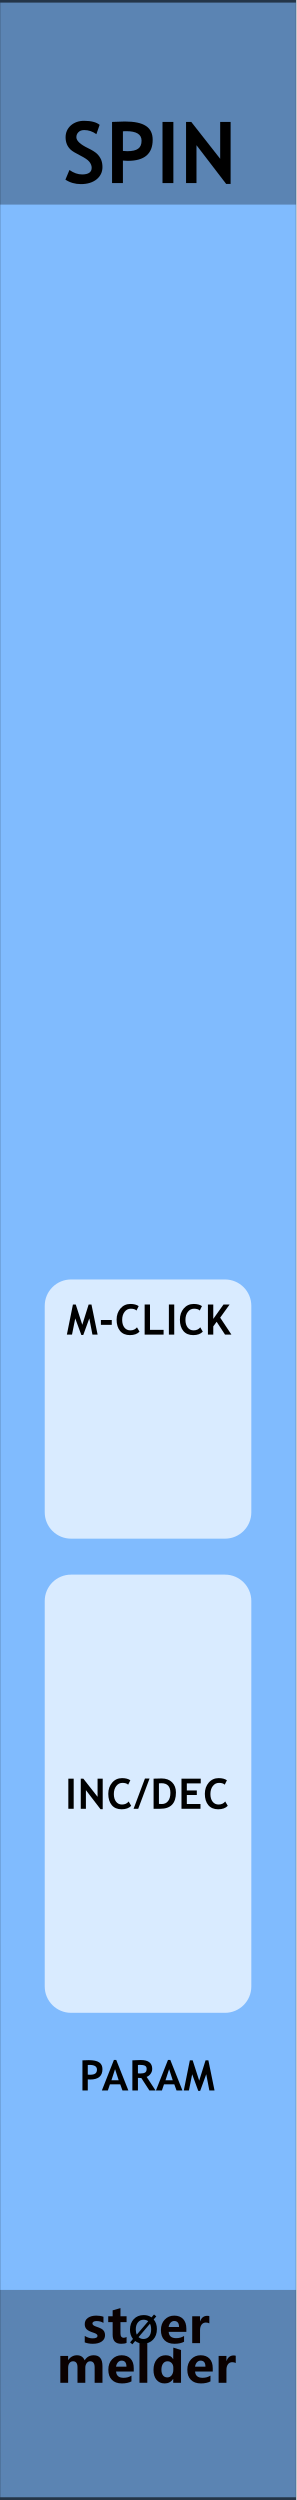
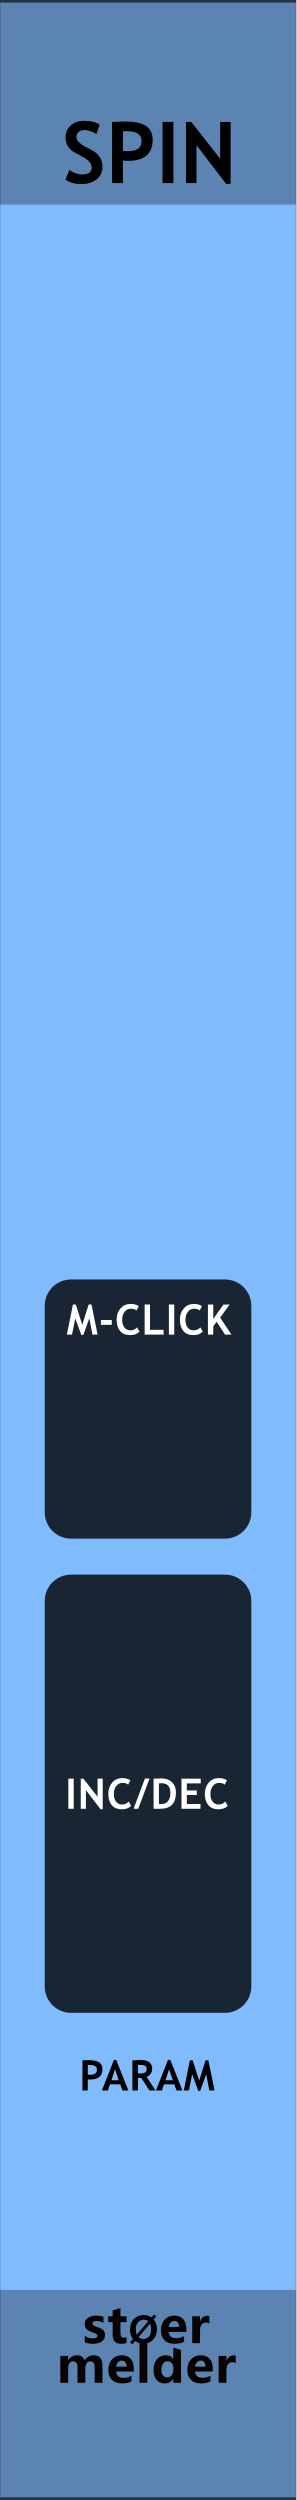
<svg xmlns="http://www.w3.org/2000/svg" width="100%" height="100%" viewBox="0 0 45 380" version="1.1" xml:space="preserve" style="fill-rule:evenodd;clip-rule:evenodd;stroke-linecap:round;stroke-linejoin:round;stroke-miterlimit:1.5;">
  <g id="panel" transform="matrix(0.834722,0,0,1.04324,-803.837,250.623)">
    <g transform="matrix(0.898503,0,0,0.958552,963,-240.242)">
      <rect x="0" y="0" width="60" height="380" style="fill:rgb(128,187,254);" />
    </g>
    <g transform="matrix(0.318803,0,0,1.81961,972.575,-538.829)">
      <rect x="-30.034" y="347.456" width="169.102" height="16.91" style="fill:rgb(4,4,4);fill-opacity:0.3;" />
    </g>
    <g transform="matrix(0.318803,0,0,1.76292,972.575,-852.772)">
      <rect x="-30.034" y="347.456" width="169.102" height="16.91" style="fill:rgb(4,4,4);fill-opacity:0.3;" />
    </g>
    <g transform="matrix(2.40704,0,0,25.5659,873.006,-292.473)">
      <rect x="37.388" y="2.043" width="22.397" height="14.247" style="fill:none;stroke:black;stroke-opacity:0.6;stroke-width:0.03px;" />
    </g>
    <g transform="matrix(0.840359,0,0,0.840359,157.921,16.2108)">
      <g transform="matrix(1.198,0,0,0.958552,893.633,-224.914)">
        <g transform="matrix(9,0,0,9,64.0056,347.267)">
          <path d="M0.919,0L0.762,0L0.762,-0.308C0.762,-0.391 0.732,-0.432 0.671,-0.432C0.643,-0.432 0.62,-0.42 0.602,-0.395C0.583,-0.369 0.574,-0.339 0.574,-0.303L0.574,0L0.417,0L0.417,-0.312C0.417,-0.392 0.387,-0.432 0.327,-0.432C0.298,-0.432 0.274,-0.42 0.256,-0.396C0.238,-0.372 0.229,-0.341 0.229,-0.301L0.229,0L0.072,0L0.072,-0.54L0.229,-0.54L0.229,-0.456L0.231,-0.456C0.25,-0.486 0.275,-0.51 0.307,-0.528C0.338,-0.545 0.371,-0.553 0.405,-0.553C0.481,-0.553 0.533,-0.519 0.561,-0.451C0.603,-0.519 0.663,-0.553 0.743,-0.553C0.86,-0.553 0.919,-0.481 0.919,-0.335L0.919,0Z" style="fill:rgb(10,1,1);fill-rule:nonzero;" />
        </g>
        <g transform="matrix(9,0,0,9,72.978,347.267)">
          <path d="M0.551,-0.226L0.196,-0.226C0.201,-0.142 0.252,-0.1 0.347,-0.1C0.407,-0.1 0.459,-0.115 0.505,-0.144L0.505,-0.028C0.456,-0.001 0.391,0.013 0.312,0.013C0.226,0.013 0.159,-0.011 0.111,-0.06C0.063,-0.108 0.04,-0.176 0.04,-0.262C0.04,-0.348 0.065,-0.419 0.116,-0.472C0.167,-0.526 0.23,-0.553 0.307,-0.553C0.384,-0.553 0.443,-0.53 0.487,-0.484C0.53,-0.437 0.551,-0.374 0.551,-0.292L0.551,-0.226ZM0.404,-0.324C0.404,-0.405 0.372,-0.445 0.306,-0.445C0.279,-0.445 0.255,-0.434 0.234,-0.412C0.214,-0.39 0.201,-0.361 0.195,-0.324L0.404,-0.324Z" style="fill:rgb(10,1,1);fill-rule:nonzero;" />
        </g>
        <g transform="matrix(9,0,0,9,78.3513,347.267)">
          <rect x="0.069" y="-0.799" width="0.157" height="0.799" style="fill:rgb(10,1,1);fill-rule:nonzero;" />
        </g>
        <g transform="matrix(9,0,0,9,81.1494,347.267)">
          <path d="M0.593,0L0.436,0L0.436,-0.076L0.433,-0.076C0.395,-0.017 0.339,0.013 0.264,0.013C0.195,0.013 0.141,-0.011 0.1,-0.06C0.06,-0.108 0.04,-0.174 0.04,-0.258C0.04,-0.346 0.062,-0.418 0.108,-0.472C0.153,-0.526 0.212,-0.553 0.286,-0.553C0.356,-0.553 0.405,-0.528 0.433,-0.477L0.436,-0.477L0.438,-0.707L0.593,-0.658L0.593,0ZM0.438,-0.306C0.438,-0.342 0.427,-0.372 0.405,-0.396C0.383,-0.42 0.356,-0.432 0.323,-0.432C0.284,-0.432 0.254,-0.417 0.232,-0.386C0.21,-0.356 0.199,-0.315 0.199,-0.263C0.199,-0.213 0.21,-0.175 0.231,-0.148C0.252,-0.121 0.281,-0.108 0.318,-0.108C0.353,-0.108 0.382,-0.122 0.404,-0.15C0.427,-0.179 0.438,-0.215 0.438,-0.261L0.438,-0.306Z" style="fill:rgb(10,1,1);fill-rule:nonzero;" />
        </g>
        <g transform="matrix(9,0,0,9,87.2654,347.267)">
          <path d="M0.551,-0.226L0.196,-0.226C0.201,-0.142 0.252,-0.1 0.347,-0.1C0.407,-0.1 0.459,-0.115 0.505,-0.144L0.505,-0.028C0.456,-0.001 0.391,0.013 0.312,0.013C0.226,0.013 0.159,-0.011 0.111,-0.06C0.063,-0.108 0.04,-0.176 0.04,-0.262C0.04,-0.348 0.065,-0.419 0.116,-0.472C0.167,-0.526 0.23,-0.553 0.307,-0.553C0.384,-0.553 0.443,-0.53 0.487,-0.484C0.53,-0.437 0.551,-0.374 0.551,-0.292L0.551,-0.226ZM0.404,-0.324C0.404,-0.405 0.372,-0.445 0.306,-0.445C0.279,-0.445 0.255,-0.434 0.234,-0.412C0.214,-0.39 0.201,-0.361 0.195,-0.324L0.404,-0.324Z" style="fill:rgb(10,1,1);fill-rule:nonzero;" />
        </g>
        <g transform="matrix(9,0,0,9,92.6386,347.267)">
          <path d="M0.416,-0.397C0.397,-0.408 0.374,-0.414 0.346,-0.414C0.31,-0.414 0.282,-0.4 0.261,-0.373C0.24,-0.345 0.229,-0.308 0.229,-0.26L0.229,0L0.072,0L0.072,-0.54L0.229,-0.54L0.229,-0.438L0.231,-0.438C0.257,-0.512 0.305,-0.549 0.374,-0.549C0.392,-0.549 0.406,-0.547 0.416,-0.543L0.416,-0.397Z" style="fill:rgb(10,1,1);fill-rule:nonzero;" />
        </g>
      </g>
      <g transform="matrix(1.198,0,0,0.958552,893.495,-231.786)">
        <g transform="matrix(9,0,0,9,68.6657,347.267)">
          <path d="M0.058,-0.145C0.112,-0.112 0.165,-0.096 0.216,-0.096C0.281,-0.096 0.314,-0.113 0.314,-0.148C0.314,-0.173 0.287,-0.193 0.233,-0.21C0.166,-0.231 0.12,-0.254 0.095,-0.28C0.07,-0.305 0.058,-0.34 0.058,-0.383C0.058,-0.436 0.079,-0.478 0.122,-0.508C0.165,-0.538 0.221,-0.553 0.291,-0.553C0.34,-0.553 0.388,-0.546 0.434,-0.531L0.434,-0.407C0.392,-0.432 0.346,-0.444 0.295,-0.444C0.27,-0.444 0.25,-0.44 0.235,-0.431C0.22,-0.422 0.212,-0.41 0.212,-0.396C0.212,-0.371 0.235,-0.351 0.28,-0.335C0.329,-0.319 0.366,-0.304 0.39,-0.291C0.415,-0.278 0.434,-0.26 0.447,-0.238C0.459,-0.216 0.466,-0.191 0.466,-0.163C0.466,-0.107 0.444,-0.064 0.399,-0.033C0.354,-0.002 0.295,0.013 0.22,0.013C0.162,0.013 0.107,0.004 0.058,-0.015L0.058,-0.145Z" style="fill:rgb(10,1,1);fill-rule:nonzero;" />
        </g>
        <g transform="matrix(9,0,0,9,73.2436,347.267)">
          <path d="M0.39,-0.006C0.366,0.007 0.33,0.013 0.282,0.013C0.167,0.013 0.11,-0.047 0.11,-0.167L0.11,-0.422L0.021,-0.422L0.021,-0.54L0.11,-0.54L0.11,-0.659L0.267,-0.704L0.267,-0.54L0.39,-0.54L0.39,-0.422L0.267,-0.422L0.267,-0.195C0.267,-0.137 0.289,-0.108 0.335,-0.108C0.353,-0.108 0.371,-0.114 0.39,-0.124L0.39,-0.006Z" style="fill:rgb(10,1,1);fill-rule:nonzero;" />
        </g>
        <g transform="matrix(6.6,0,0,6.6,77.1051,347.267)">
          <path d="M0.106,0.032L0.043,-0.021L0.122,-0.115C0.067,-0.183 0.04,-0.268 0.04,-0.368C0.04,-0.487 0.075,-0.584 0.144,-0.658C0.213,-0.732 0.305,-0.769 0.418,-0.769C0.5,-0.769 0.571,-0.748 0.63,-0.706L0.698,-0.785L0.761,-0.733L0.689,-0.65C0.748,-0.581 0.778,-0.493 0.778,-0.384C0.778,-0.266 0.743,-0.17 0.674,-0.097C0.605,-0.023 0.516,0.013 0.406,0.013C0.32,0.013 0.246,-0.011 0.182,-0.059L0.106,0.032ZM0.54,-0.6C0.506,-0.628 0.463,-0.642 0.413,-0.642C0.349,-0.642 0.297,-0.617 0.258,-0.569C0.218,-0.52 0.199,-0.455 0.199,-0.375C0.199,-0.319 0.208,-0.273 0.227,-0.234L0.54,-0.6ZM0.275,-0.165C0.311,-0.131 0.356,-0.114 0.409,-0.114C0.473,-0.114 0.524,-0.137 0.563,-0.184C0.601,-0.231 0.62,-0.294 0.62,-0.374C0.62,-0.435 0.61,-0.488 0.588,-0.533L0.275,-0.165Z" style="fill-rule:nonzero;" />
        </g>
        <g transform="matrix(9,0,0,9,82.6053,347.267)">
          <path d="M0.551,-0.226L0.196,-0.226C0.201,-0.142 0.252,-0.1 0.347,-0.1C0.407,-0.1 0.459,-0.115 0.505,-0.144L0.505,-0.028C0.456,-0.001 0.391,0.013 0.312,0.013C0.226,0.013 0.159,-0.011 0.111,-0.06C0.063,-0.108 0.04,-0.176 0.04,-0.262C0.04,-0.348 0.065,-0.419 0.116,-0.472C0.167,-0.526 0.23,-0.553 0.307,-0.553C0.384,-0.553 0.443,-0.53 0.487,-0.484C0.53,-0.437 0.551,-0.374 0.551,-0.292L0.551,-0.226ZM0.404,-0.324C0.404,-0.405 0.372,-0.445 0.306,-0.445C0.279,-0.445 0.255,-0.434 0.234,-0.412C0.214,-0.39 0.201,-0.361 0.195,-0.324L0.404,-0.324Z" style="fill:rgb(10,1,1);fill-rule:nonzero;" />
        </g>
        <g transform="matrix(9,0,0,9,87.9786,347.267)">
          <path d="M0.416,-0.397C0.397,-0.408 0.374,-0.414 0.346,-0.414C0.31,-0.414 0.282,-0.4 0.261,-0.373C0.24,-0.345 0.229,-0.308 0.229,-0.26L0.229,0L0.072,0L0.072,-0.54L0.229,-0.54L0.229,-0.438L0.231,-0.438C0.257,-0.512 0.305,-0.549 0.374,-0.549C0.392,-0.549 0.406,-0.547 0.416,-0.543L0.416,-0.397Z" style="fill:rgb(10,1,1);fill-rule:nonzero;" />
        </g>
      </g>
    </g>
    <g transform="matrix(1.198,0,0,0.958552,953.925,-213.56)">
      <g transform="matrix(13,0,0,13,17.0117,0)">
        <path d="M0.039,-0.04L0.086,-0.153C0.136,-0.118 0.185,-0.101 0.234,-0.101C0.308,-0.101 0.346,-0.127 0.346,-0.179C0.346,-0.203 0.337,-0.226 0.319,-0.249C0.302,-0.271 0.266,-0.295 0.211,-0.323C0.156,-0.351 0.119,-0.373 0.1,-0.391C0.081,-0.409 0.066,-0.43 0.056,-0.454C0.046,-0.479 0.041,-0.506 0.041,-0.535C0.041,-0.59 0.061,-0.636 0.101,-0.673C0.142,-0.709 0.194,-0.728 0.257,-0.728C0.34,-0.728 0.401,-0.712 0.439,-0.681L0.401,-0.572C0.356,-0.604 0.309,-0.62 0.26,-0.62C0.23,-0.62 0.208,-0.612 0.192,-0.596C0.176,-0.581 0.167,-0.561 0.167,-0.536C0.167,-0.495 0.213,-0.452 0.304,-0.408C0.352,-0.385 0.386,-0.363 0.407,-0.344C0.428,-0.324 0.444,-0.301 0.456,-0.275C0.467,-0.248 0.472,-0.219 0.472,-0.187C0.472,-0.129 0.449,-0.081 0.404,-0.044C0.358,-0.007 0.297,0.012 0.22,0.012C0.153,0.012 0.093,-0.005 0.039,-0.04Z" style="fill-rule:nonzero;" />
      </g>
      <g transform="matrix(13,0,0,13,23.6577,0)">
        <path d="M0.2,-0.263L0.2,0L0.073,0L0.073,-0.715C0.158,-0.718 0.207,-0.72 0.222,-0.72C0.335,-0.72 0.417,-0.703 0.469,-0.668C0.522,-0.634 0.548,-0.579 0.548,-0.506C0.548,-0.342 0.451,-0.26 0.258,-0.26C0.243,-0.26 0.224,-0.261 0.2,-0.263ZM0.2,-0.605L0.2,-0.376C0.222,-0.374 0.239,-0.373 0.251,-0.373C0.309,-0.373 0.351,-0.382 0.378,-0.402C0.405,-0.421 0.418,-0.452 0.418,-0.496C0.418,-0.57 0.358,-0.607 0.239,-0.607C0.225,-0.607 0.213,-0.607 0.2,-0.605Z" style="fill-rule:nonzero;" />
      </g>
      <g transform="matrix(13,0,0,13,31.2876,0)">
        <rect x="0.076" y="-0.715" width="0.127" height="0.715" style="fill-rule:nonzero;" />
      </g>
      <g transform="matrix(13,0,0,13,34.9058,0)">
        <path d="M0.542,0.01L0.195,-0.443L0.195,0L0.073,0L0.073,-0.715L0.134,-0.715L0.472,-0.284L0.472,-0.715L0.594,-0.715L0.594,0.01L0.542,0.01Z" style="fill-rule:nonzero;" />
      </g>
    </g>
    <g transform="matrix(0.552947,0,0,2.38411,968.322,-146.525)">
-       <path d="M73.138,58.532C73.138,57.644 69.254,56.924 64.471,56.924L13.773,56.924C8.99,56.924 5.107,57.644 5.107,58.532L5.107,82.096C5.107,82.983 8.99,83.704 13.773,83.704L64.471,83.704C69.254,83.704 73.138,82.983 73.138,82.096L73.138,58.532Z" style="fill:white;fill-opacity:0.7;" />
+       <path d="M73.138,58.532C73.138,57.644 69.254,56.924 64.471,56.924L13.773,56.924C8.99,56.924 5.107,57.644 5.107,58.532L5.107,82.096C5.107,82.983 8.99,83.704 13.773,83.704L64.471,83.704C69.254,83.704 73.138,82.983 73.138,82.096L73.138,58.532Z" style="fill-opacity:0.8;" />
    </g>
    <g transform="matrix(1.198,0,0,0.958552,940.375,-26.4382)">
      <g transform="matrix(6.4,0,0,6.4,28.786,51.8924)">
-         <rect x="0.076" y="-0.715" width="0.127" height="0.715" style="fill-rule:nonzero;" />
+         <rect x="0.076" y="-0.715" width="0.127" height="0.715" style="fill:white;fill-rule:nonzero;" />
      </g>
      <g transform="matrix(6.4,0,0,6.4,30.6952,51.8924)">
-         <path d="M0.542,0.01L0.195,-0.443L0.195,0L0.073,0L0.073,-0.715L0.134,-0.715L0.472,-0.284L0.472,-0.715L0.594,-0.715L0.594,0.01L0.542,0.01Z" style="fill-rule:nonzero;" />
+         <path d="M0.542,0.01L0.195,-0.443L0.195,0L0.073,0L0.073,-0.715L0.134,-0.715L0.472,-0.284L0.472,-0.715L0.594,-0.715L0.594,0.01L0.542,0.01Z" style="fill:white;fill-rule:nonzero;" />
      </g>
      <g transform="matrix(6.4,0,0,6.4,35.0951,51.8924)">
-         <path d="M0.563,-0.677L0.511,-0.572C0.483,-0.601 0.437,-0.615 0.375,-0.615C0.315,-0.615 0.266,-0.59 0.228,-0.54C0.19,-0.49 0.171,-0.427 0.171,-0.35C0.171,-0.274 0.189,-0.213 0.224,-0.168C0.259,-0.123 0.306,-0.101 0.365,-0.101C0.433,-0.101 0.485,-0.125 0.523,-0.173L0.583,-0.07C0.531,-0.015 0.455,0.012 0.355,0.012C0.255,0.012 0.177,-0.021 0.122,-0.086C0.067,-0.152 0.039,-0.242 0.039,-0.355C0.039,-0.461 0.07,-0.55 0.131,-0.621C0.192,-0.692 0.271,-0.728 0.367,-0.728C0.449,-0.728 0.514,-0.711 0.563,-0.677Z" style="fill-rule:nonzero;" />
+         <path d="M0.563,-0.677L0.511,-0.572C0.483,-0.601 0.437,-0.615 0.375,-0.615C0.315,-0.615 0.266,-0.59 0.228,-0.54C0.19,-0.49 0.171,-0.427 0.171,-0.35C0.171,-0.274 0.189,-0.213 0.224,-0.168C0.259,-0.123 0.306,-0.101 0.365,-0.101C0.433,-0.101 0.485,-0.125 0.523,-0.173L0.583,-0.07C0.531,-0.015 0.455,0.012 0.355,0.012C0.255,0.012 0.177,-0.021 0.122,-0.086C0.067,-0.152 0.039,-0.242 0.039,-0.355C0.039,-0.461 0.07,-0.55 0.131,-0.621C0.192,-0.692 0.271,-0.728 0.367,-0.728C0.449,-0.728 0.514,-0.711 0.563,-0.677Z" style="fill:white;fill-rule:nonzero;" />
      </g>
      <g transform="matrix(6.4,0,0,6.4,39.1387,51.8924)">
-         <path d="M0.118,0L0.008,0L0.278,-0.718L0.387,-0.718L0.118,0Z" style="fill-rule:nonzero;" />
+         <path d="M0.118,0L0.008,0L0.278,-0.718L0.387,-0.718L0.118,0Z" style="fill:white;fill-rule:nonzero;" />
      </g>
      <g transform="matrix(6.4,0,0,6.4,41.7636,51.8924)">
-         <path d="M0.232,0L0.073,0L0.073,-0.715C0.174,-0.718 0.238,-0.72 0.264,-0.72C0.368,-0.72 0.451,-0.69 0.512,-0.629C0.573,-0.568 0.604,-0.487 0.604,-0.386C0.604,-0.129 0.48,0 0.232,0ZM0.2,-0.604L0.2,-0.116C0.221,-0.114 0.243,-0.113 0.267,-0.113C0.331,-0.113 0.381,-0.136 0.417,-0.183C0.454,-0.229 0.472,-0.294 0.472,-0.378C0.472,-0.531 0.401,-0.607 0.258,-0.607C0.245,-0.607 0.225,-0.606 0.2,-0.604Z" style="fill-rule:nonzero;" />
+         <path d="M0.232,0L0.073,0L0.073,-0.715C0.174,-0.718 0.238,-0.72 0.264,-0.72C0.368,-0.72 0.451,-0.69 0.512,-0.629C0.573,-0.568 0.604,-0.487 0.604,-0.386C0.604,-0.129 0.48,0 0.232,0ZM0.2,-0.604L0.2,-0.116C0.221,-0.114 0.243,-0.113 0.267,-0.113C0.331,-0.113 0.381,-0.136 0.417,-0.183C0.454,-0.229 0.472,-0.294 0.472,-0.378C0.472,-0.531 0.401,-0.607 0.258,-0.607C0.245,-0.607 0.225,-0.606 0.2,-0.604Z" style="fill:white;fill-rule:nonzero;" />
      </g>
      <g transform="matrix(6.4,0,0,6.4,46.0041,51.8924)">
-         <path d="M0.2,-0.603L0.2,-0.435L0.437,-0.435L0.437,-0.327L0.2,-0.327L0.2,-0.113L0.524,-0.113L0.524,0L0.073,0L0.073,-0.715L0.53,-0.715L0.53,-0.603L0.2,-0.603Z" style="fill-rule:nonzero;" />
+         <path d="M0.2,-0.603L0.2,-0.435L0.437,-0.435L0.437,-0.327L0.2,-0.327L0.2,-0.113L0.524,-0.113L0.524,0L0.073,0L0.073,-0.715L0.53,-0.715L0.53,-0.603L0.2,-0.603Z" style="fill:white;fill-rule:nonzero;" />
      </g>
      <g transform="matrix(6.4,0,0,6.4,49.7727,51.8924)">
-         <path d="M0.563,-0.677L0.511,-0.572C0.483,-0.601 0.437,-0.615 0.375,-0.615C0.315,-0.615 0.266,-0.59 0.228,-0.54C0.19,-0.49 0.171,-0.427 0.171,-0.35C0.171,-0.274 0.189,-0.213 0.224,-0.168C0.259,-0.123 0.306,-0.101 0.365,-0.101C0.433,-0.101 0.485,-0.125 0.523,-0.173L0.583,-0.07C0.531,-0.015 0.455,0.012 0.355,0.012C0.255,0.012 0.177,-0.021 0.122,-0.086C0.067,-0.152 0.039,-0.242 0.039,-0.355C0.039,-0.461 0.07,-0.55 0.131,-0.621C0.192,-0.692 0.271,-0.728 0.367,-0.728C0.449,-0.728 0.514,-0.711 0.563,-0.677Z" style="fill-rule:nonzero;" />
+         <path d="M0.563,-0.677L0.511,-0.572C0.483,-0.601 0.437,-0.615 0.375,-0.615C0.315,-0.615 0.266,-0.59 0.228,-0.54C0.19,-0.49 0.171,-0.427 0.171,-0.35C0.171,-0.274 0.189,-0.213 0.224,-0.168C0.259,-0.123 0.306,-0.101 0.365,-0.101C0.433,-0.101 0.485,-0.125 0.523,-0.173L0.583,-0.07C0.531,-0.015 0.455,0.012 0.355,0.012C0.255,0.012 0.177,-0.021 0.122,-0.086C0.067,-0.152 0.039,-0.242 0.039,-0.355C0.039,-0.461 0.07,-0.55 0.131,-0.621C0.192,-0.692 0.271,-0.728 0.367,-0.728C0.449,-0.728 0.514,-0.711 0.563,-0.677Z" style="fill:white;fill-rule:nonzero;" />
      </g>
    </g>
    <g transform="matrix(1.198,0,0,0.958552,940.375,14.6033)">
      <g transform="matrix(6.4,0,0,6.4,30.9484,51.8924)">
        <path d="M0.2,-0.263L0.2,0L0.073,0L0.073,-0.715C0.158,-0.718 0.207,-0.72 0.222,-0.72C0.335,-0.72 0.417,-0.703 0.469,-0.668C0.522,-0.634 0.548,-0.579 0.548,-0.506C0.548,-0.342 0.451,-0.26 0.258,-0.26C0.243,-0.26 0.224,-0.261 0.2,-0.263ZM0.2,-0.605L0.2,-0.376C0.222,-0.374 0.239,-0.373 0.251,-0.373C0.309,-0.373 0.351,-0.382 0.378,-0.402C0.405,-0.421 0.418,-0.452 0.418,-0.496C0.418,-0.57 0.358,-0.607 0.239,-0.607C0.225,-0.607 0.213,-0.607 0.2,-0.605Z" style="fill-rule:nonzero;" />
      </g>
      <g transform="matrix(6.4,0,0,6.4,34.3576,51.8924)">
        <path d="M0.491,0L0.438,-0.145L0.193,-0.145L0.144,0L0.002,0L0.288,-0.725L0.343,-0.725L0.631,0L0.491,0ZM0.315,-0.506L0.229,-0.242L0.401,-0.242L0.315,-0.506Z" style="fill-rule:nonzero;" />
      </g>
      <g transform="matrix(6.4,0,0,6.4,38.5387,51.8924)">
        <path d="M0.477,0L0.286,-0.295C0.266,-0.296 0.24,-0.297 0.205,-0.299L0.205,0L0.073,0L0.073,-0.715C0.08,-0.715 0.108,-0.717 0.156,-0.719C0.204,-0.721 0.242,-0.723 0.271,-0.723C0.453,-0.723 0.544,-0.652 0.544,-0.512C0.544,-0.469 0.531,-0.431 0.506,-0.396C0.481,-0.361 0.45,-0.337 0.412,-0.322L0.623,0L0.477,0ZM0.205,-0.605L0.205,-0.406C0.229,-0.404 0.246,-0.403 0.259,-0.403C0.312,-0.403 0.351,-0.411 0.375,-0.426C0.4,-0.441 0.412,-0.47 0.412,-0.513C0.412,-0.548 0.399,-0.573 0.373,-0.587C0.346,-0.601 0.305,-0.608 0.248,-0.608C0.234,-0.608 0.22,-0.607 0.205,-0.605Z" style="fill-rule:nonzero;" />
      </g>
      <g transform="matrix(6.4,0,0,6.4,42.5761,51.8924)">
        <path d="M0.491,0L0.438,-0.145L0.193,-0.145L0.144,0L0.002,0L0.288,-0.725L0.343,-0.725L0.631,0L0.491,0ZM0.315,-0.506L0.229,-0.242L0.401,-0.242L0.315,-0.506Z" style="fill-rule:nonzero;" />
      </g>
      <g transform="matrix(6.4,0,0,6.4,46.7572,51.8924)">
        <path d="M0.74,0L0.617,0L0.543,-0.385L0.399,0.01L0.354,0.01L0.209,-0.385L0.132,0L0.01,0L0.154,-0.715L0.221,-0.715L0.376,-0.233L0.527,-0.715L0.594,-0.715L0.74,0Z" style="fill-rule:nonzero;" />
      </g>
    </g>
-     <g transform="matrix(1,0,0,1,2.08795,151.526)">
-       <g transform="matrix(0.552947,0,0,1.41025,966.234,-285.621)">
-         <path d="M73.138,59.642C73.138,58.142 69.254,56.924 64.471,56.924L13.773,56.924C8.99,56.924 5.107,58.142 5.107,59.642L5.107,80.985C5.107,82.486 8.99,83.704 13.773,83.704L64.471,83.704C69.254,83.704 73.138,82.486 73.138,80.985L73.138,59.642Z" style="fill:white;fill-opacity:0.7;" />
+     <g transform="matrix(0.552947,0,0,1.41025,968.322,-134.095)">
+       <path d="M73.138,59.642C73.138,58.142 69.254,56.924 64.471,56.924L13.773,56.924C8.99,56.924 5.107,58.142 5.107,59.642L5.107,80.985C5.107,82.486 8.99,83.704 13.773,83.704L64.471,83.704C69.254,83.704 73.138,82.486 73.138,80.985L73.138,59.642Z" style="fill-opacity:0.8;" />
+     </g>
+     <g transform="matrix(1.198,0,0,0.958552,940.665,-95.5249)">
+       <g transform="matrix(6.4,0,0,6.4,28.7438,51.8924)">
+         <path d="M0.74,0L0.617,0L0.543,-0.385L0.399,0.01L0.354,0.01L0.209,-0.385L0.132,0L0.01,0L0.154,-0.715L0.221,-0.715L0.376,-0.233L0.527,-0.715L0.594,-0.715L0.74,0Z" style="fill:white;fill-rule:nonzero;" />
      </g>
-       <g transform="matrix(1.198,0,0,0.958552,938.577,-247.05)">
-         <g transform="matrix(6.4,0,0,6.4,28.7438,51.8924)">
-           <path d="M0.74,0L0.617,0L0.543,-0.385L0.399,0.01L0.354,0.01L0.209,-0.385L0.132,0L0.01,0L0.154,-0.715L0.221,-0.715L0.376,-0.233L0.527,-0.715L0.594,-0.715L0.74,0Z" style="fill-rule:nonzero;" />
-         </g>
-         <g transform="matrix(6.4,0,0,6.4,33.6406,51.8924)">
-           <rect x="0.053" y="-0.347" width="0.258" height="0.115" style="fill-rule:nonzero;" />
-         </g>
-         <g transform="matrix(6.4,0,0,6.4,36.1186,51.8924)">
-           <path d="M0.563,-0.677L0.511,-0.572C0.483,-0.601 0.437,-0.615 0.375,-0.615C0.315,-0.615 0.266,-0.59 0.228,-0.54C0.19,-0.49 0.171,-0.427 0.171,-0.35C0.171,-0.274 0.189,-0.213 0.224,-0.168C0.259,-0.123 0.306,-0.101 0.365,-0.101C0.433,-0.101 0.485,-0.125 0.523,-0.173L0.583,-0.07C0.531,-0.015 0.455,0.012 0.355,0.012C0.255,0.012 0.177,-0.021 0.122,-0.086C0.067,-0.152 0.039,-0.242 0.039,-0.355C0.039,-0.461 0.07,-0.55 0.131,-0.621C0.192,-0.692 0.271,-0.728 0.367,-0.728C0.449,-0.728 0.514,-0.711 0.563,-0.677Z" style="fill-rule:nonzero;" />
-         </g>
-         <g transform="matrix(6.4,0,0,6.4,40.1622,51.8924)">
-           <path d="M0.073,0L0.073,-0.715L0.2,-0.715L0.2,-0.113L0.523,-0.113L0.523,0L0.073,0Z" style="fill-rule:nonzero;" />
-         </g>
-         <g transform="matrix(6.4,0,0,6.4,43.8277,51.8924)">
-           <rect x="0.076" y="-0.715" width="0.127" height="0.715" style="fill-rule:nonzero;" />
-         </g>
-         <g transform="matrix(6.4,0,0,6.4,45.7369,51.8924)">
-           <path d="M0.563,-0.677L0.511,-0.572C0.483,-0.601 0.437,-0.615 0.375,-0.615C0.315,-0.615 0.266,-0.59 0.228,-0.54C0.19,-0.49 0.171,-0.427 0.171,-0.35C0.171,-0.274 0.189,-0.213 0.224,-0.168C0.259,-0.123 0.306,-0.101 0.365,-0.101C0.433,-0.101 0.485,-0.125 0.523,-0.173L0.583,-0.07C0.531,-0.015 0.455,0.012 0.355,0.012C0.255,0.012 0.177,-0.021 0.122,-0.086C0.067,-0.152 0.039,-0.242 0.039,-0.355C0.039,-0.461 0.07,-0.55 0.131,-0.621C0.192,-0.692 0.271,-0.728 0.367,-0.728C0.449,-0.728 0.514,-0.711 0.563,-0.677Z" style="fill-rule:nonzero;" />
-         </g>
-         <g transform="matrix(6.4,0,0,6.4,49.7806,51.8924)">
-           <path d="M0.479,0L0.28,-0.305L0.2,-0.196L0.2,0L0.073,0L0.073,-0.715L0.2,-0.715L0.2,-0.373L0.443,-0.715L0.588,-0.715L0.364,-0.403L0.631,0L0.479,0Z" style="fill-rule:nonzero;" />
-         </g>
+       <g transform="matrix(6.4,0,0,6.4,33.6406,51.8924)">
+         <rect x="0.053" y="-0.347" width="0.258" height="0.115" style="fill:white;fill-rule:nonzero;" />
+       </g>
+       <g transform="matrix(6.4,0,0,6.4,36.1186,51.8924)">
+         <path d="M0.563,-0.677L0.511,-0.572C0.483,-0.601 0.437,-0.615 0.375,-0.615C0.315,-0.615 0.266,-0.59 0.228,-0.54C0.19,-0.49 0.171,-0.427 0.171,-0.35C0.171,-0.274 0.189,-0.213 0.224,-0.168C0.259,-0.123 0.306,-0.101 0.365,-0.101C0.433,-0.101 0.485,-0.125 0.523,-0.173L0.583,-0.07C0.531,-0.015 0.455,0.012 0.355,0.012C0.255,0.012 0.177,-0.021 0.122,-0.086C0.067,-0.152 0.039,-0.242 0.039,-0.355C0.039,-0.461 0.07,-0.55 0.131,-0.621C0.192,-0.692 0.271,-0.728 0.367,-0.728C0.449,-0.728 0.514,-0.711 0.563,-0.677Z" style="fill:white;fill-rule:nonzero;" />
+       </g>
+       <g transform="matrix(6.4,0,0,6.4,40.1622,51.8924)">
+         <path d="M0.073,0L0.073,-0.715L0.2,-0.715L0.2,-0.113L0.523,-0.113L0.523,0L0.073,0Z" style="fill:white;fill-rule:nonzero;" />
+       </g>
+       <g transform="matrix(6.4,0,0,6.4,43.8277,51.8924)">
+         <rect x="0.076" y="-0.715" width="0.127" height="0.715" style="fill:white;fill-rule:nonzero;" />
+       </g>
+       <g transform="matrix(6.4,0,0,6.4,45.7369,51.8924)">
+         <path d="M0.563,-0.677L0.511,-0.572C0.483,-0.601 0.437,-0.615 0.375,-0.615C0.315,-0.615 0.266,-0.59 0.228,-0.54C0.19,-0.49 0.171,-0.427 0.171,-0.35C0.171,-0.274 0.189,-0.213 0.224,-0.168C0.259,-0.123 0.306,-0.101 0.365,-0.101C0.433,-0.101 0.485,-0.125 0.523,-0.173L0.583,-0.07C0.531,-0.015 0.455,0.012 0.355,0.012C0.255,0.012 0.177,-0.021 0.122,-0.086C0.067,-0.152 0.039,-0.242 0.039,-0.355C0.039,-0.461 0.07,-0.55 0.131,-0.621C0.192,-0.692 0.271,-0.728 0.367,-0.728C0.449,-0.728 0.514,-0.711 0.563,-0.677Z" style="fill:white;fill-rule:nonzero;" />
+       </g>
+       <g transform="matrix(6.4,0,0,6.4,49.7806,51.8924)">
+         <path d="M0.479,0L0.28,-0.305L0.2,-0.196L0.2,0L0.073,0L0.073,-0.715L0.2,-0.715L0.2,-0.373L0.443,-0.715L0.588,-0.715L0.364,-0.403L0.631,0L0.479,0Z" style="fill:white;fill-rule:nonzero;" />
      </g>
    </g>
  </g>
</svg>
